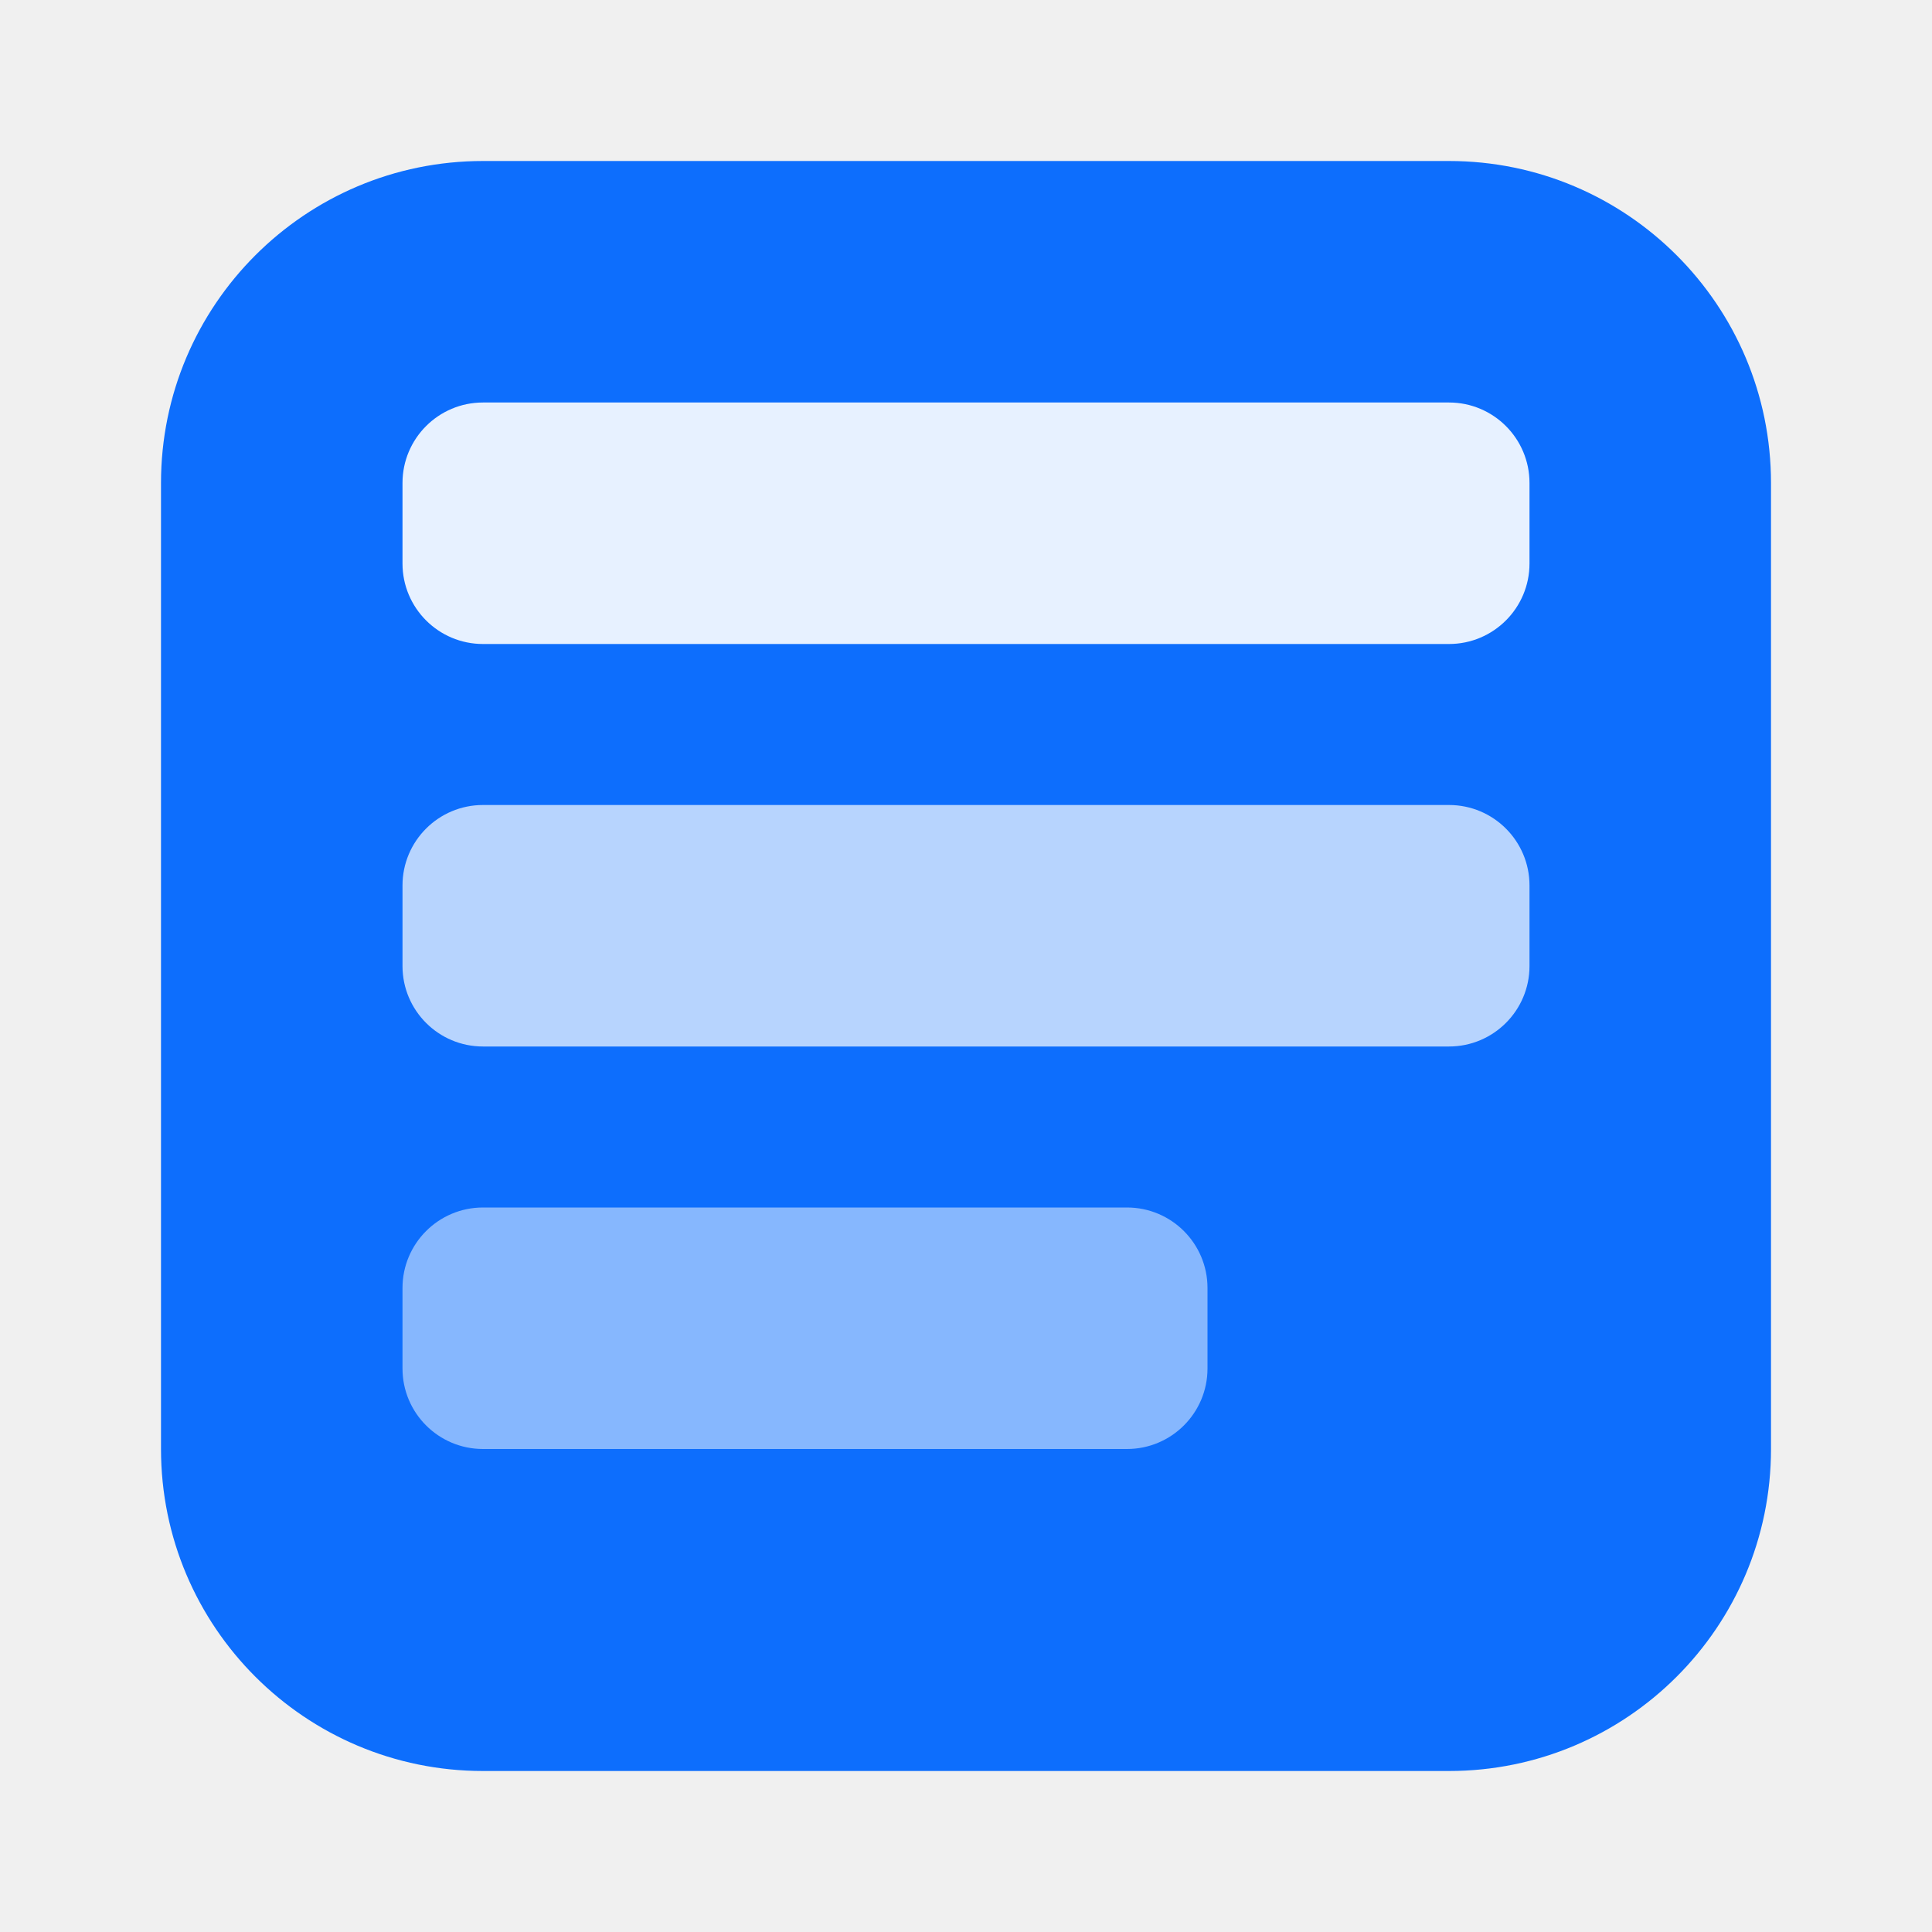
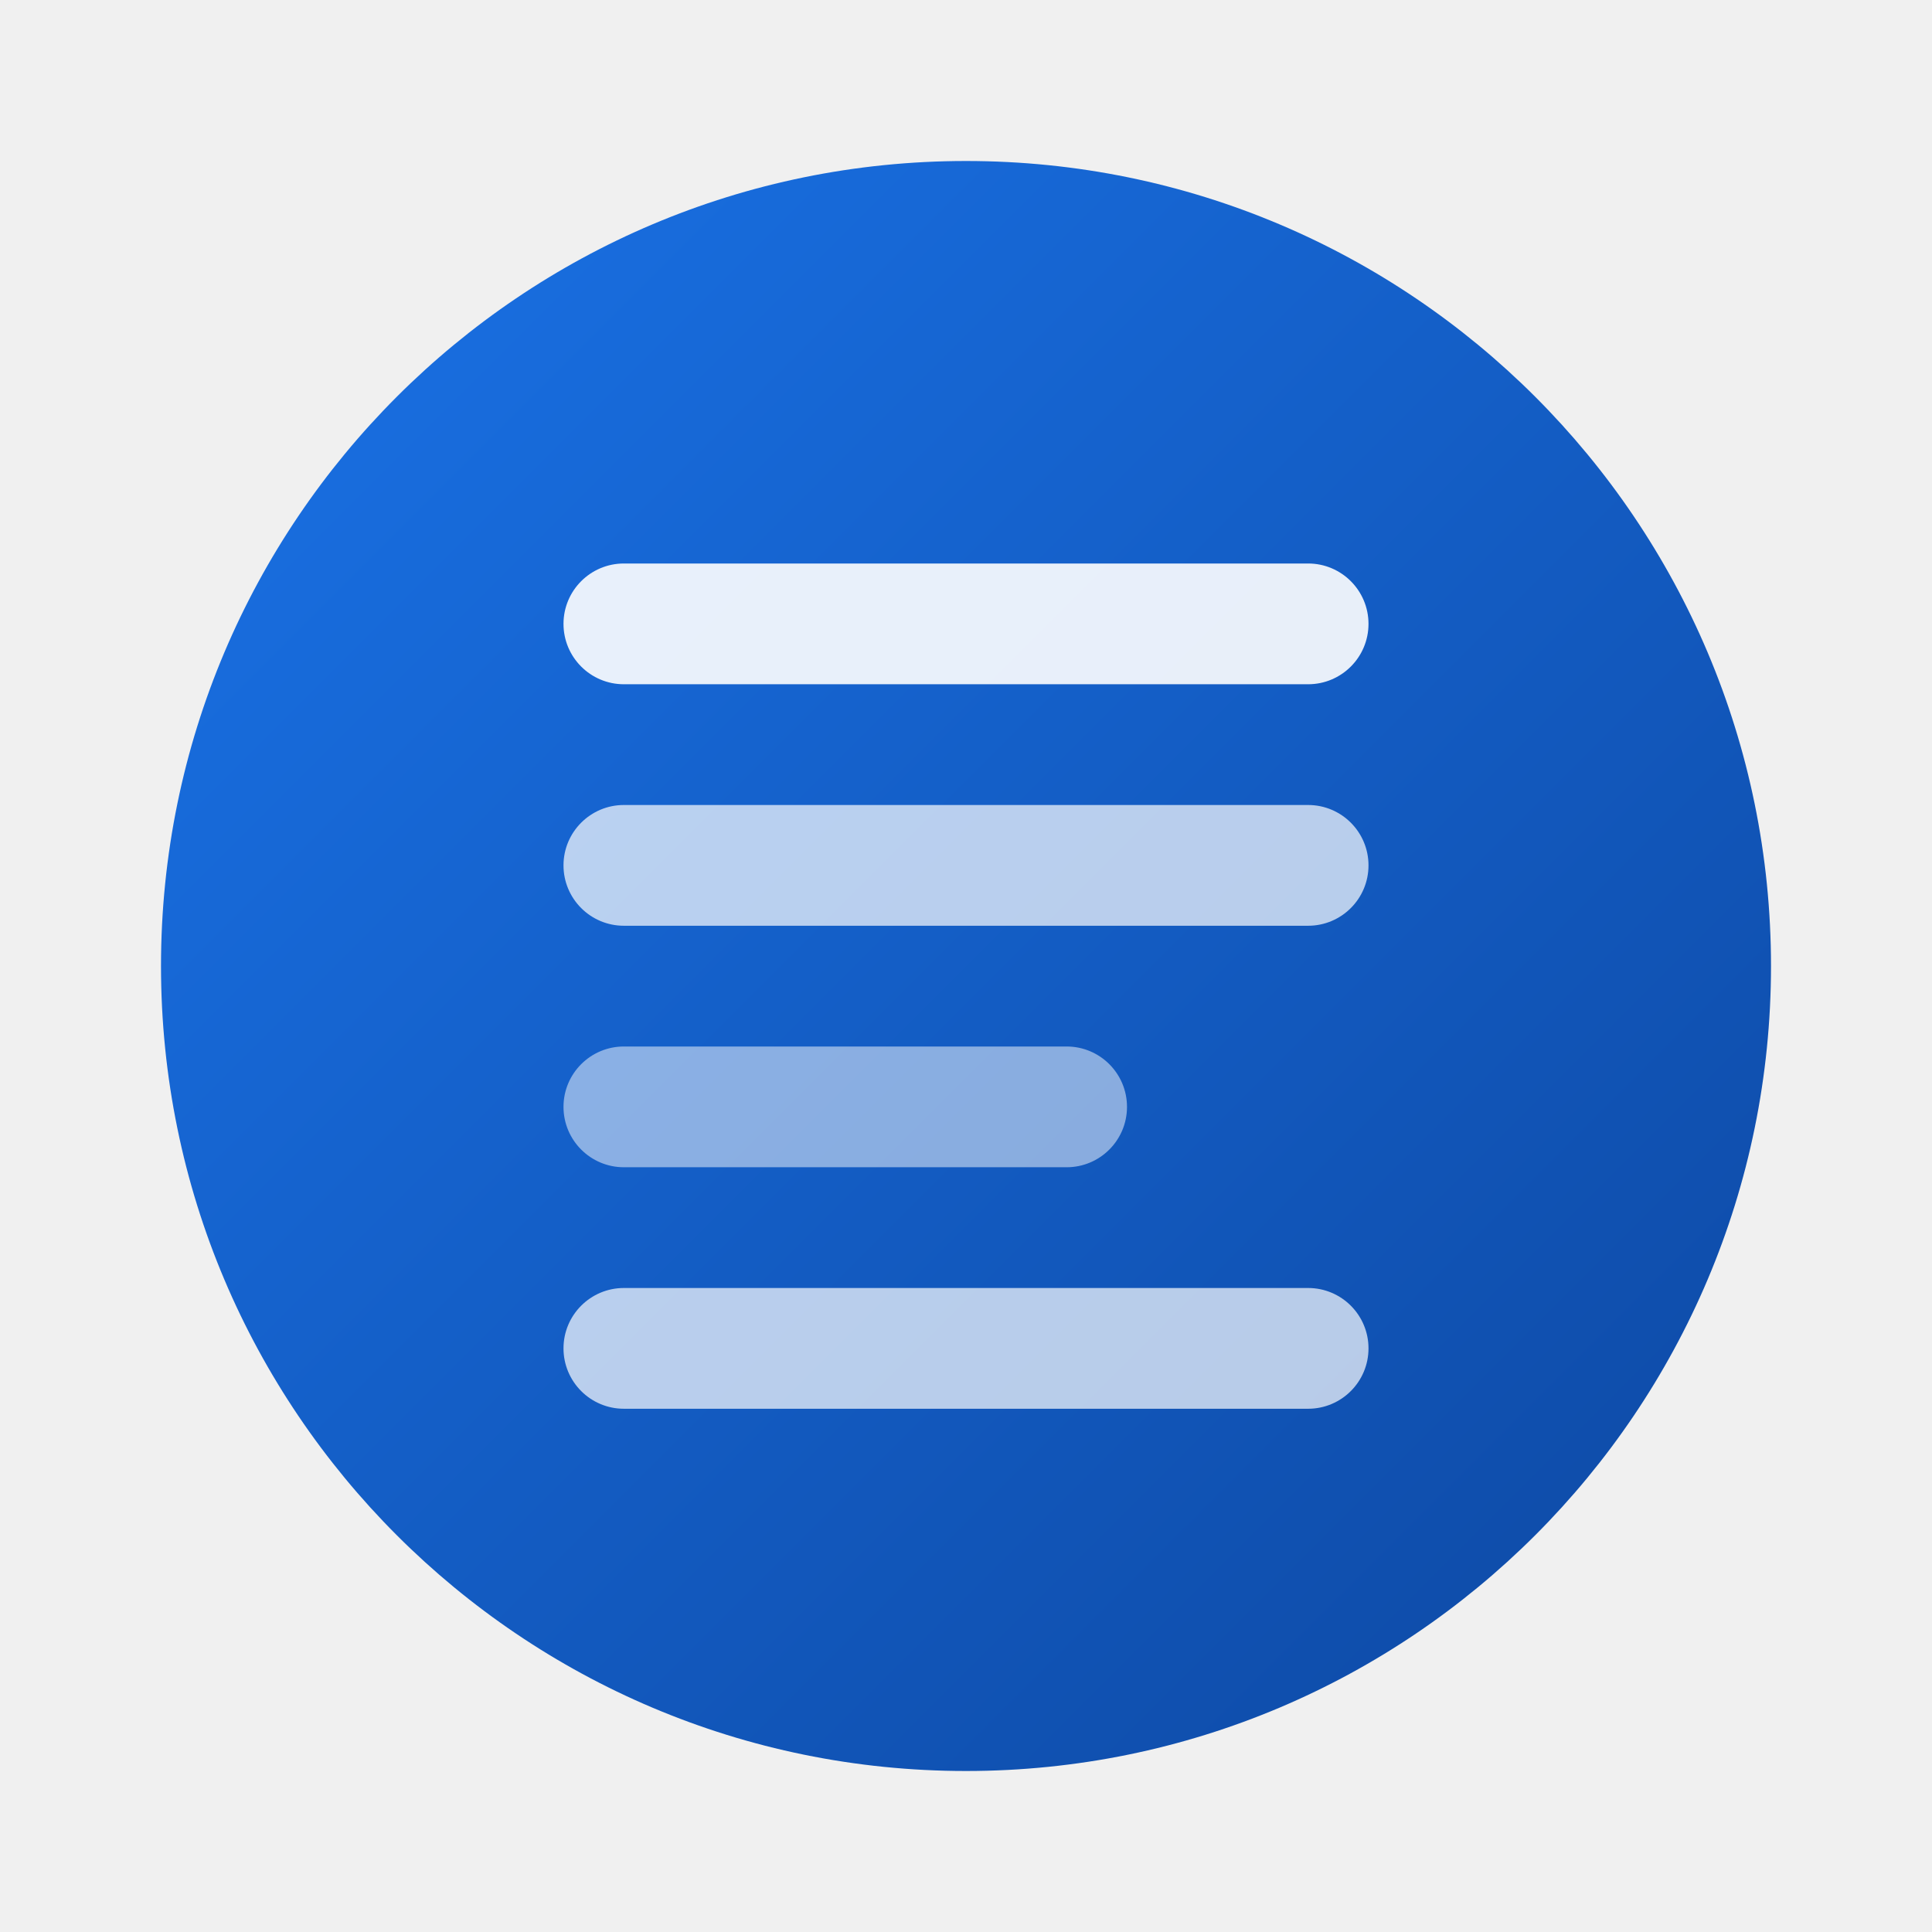
<svg xmlns="http://www.w3.org/2000/svg" viewBox="0 0 24 24">
-   <rect x="2" y="2" width="20" height="20" rx="4" fill="#0D6EFD" />
-   <rect x="5" y="5" width="14" height="3" rx="1" fill="white" opacity="0.9" />
-   <rect x="5" y="10" width="14" height="3" rx="1" fill="white" opacity="0.7" />
-   <rect x="5" y="15" width="10" height="3" rx="1" fill="white" opacity="0.5" />
+   <defs>
+     <linearGradient id="trayIconGradient" x1="0%" y1="0%" x2="100%" y2="100%">
+       <stop offset="0%" stop-color="#1a73e8" />
+       <stop offset="100%" stop-color="#0d47a1" />
+     </linearGradient>
+   </defs>
+   <circle cx="12" cy="12" r="10" fill="url(#trayIconGradient)" />
+   <rect x="7" y="7" width="10" height="1.5" rx="0.75" ry="0.75" fill="white" opacity="0.9" />
+   <rect x="7" y="10" width="10" height="1.5" rx="0.75" ry="0.75" fill="white" opacity="0.7" />
+   <rect x="7" y="13" width="7" height="1.5" rx="0.75" ry="0.75" fill="white" opacity="0.5" />
+   <rect x="7" y="16" width="10" height="1.5" rx="0.75" ry="0.75" fill="white" opacity="0.7" />
</svg>
